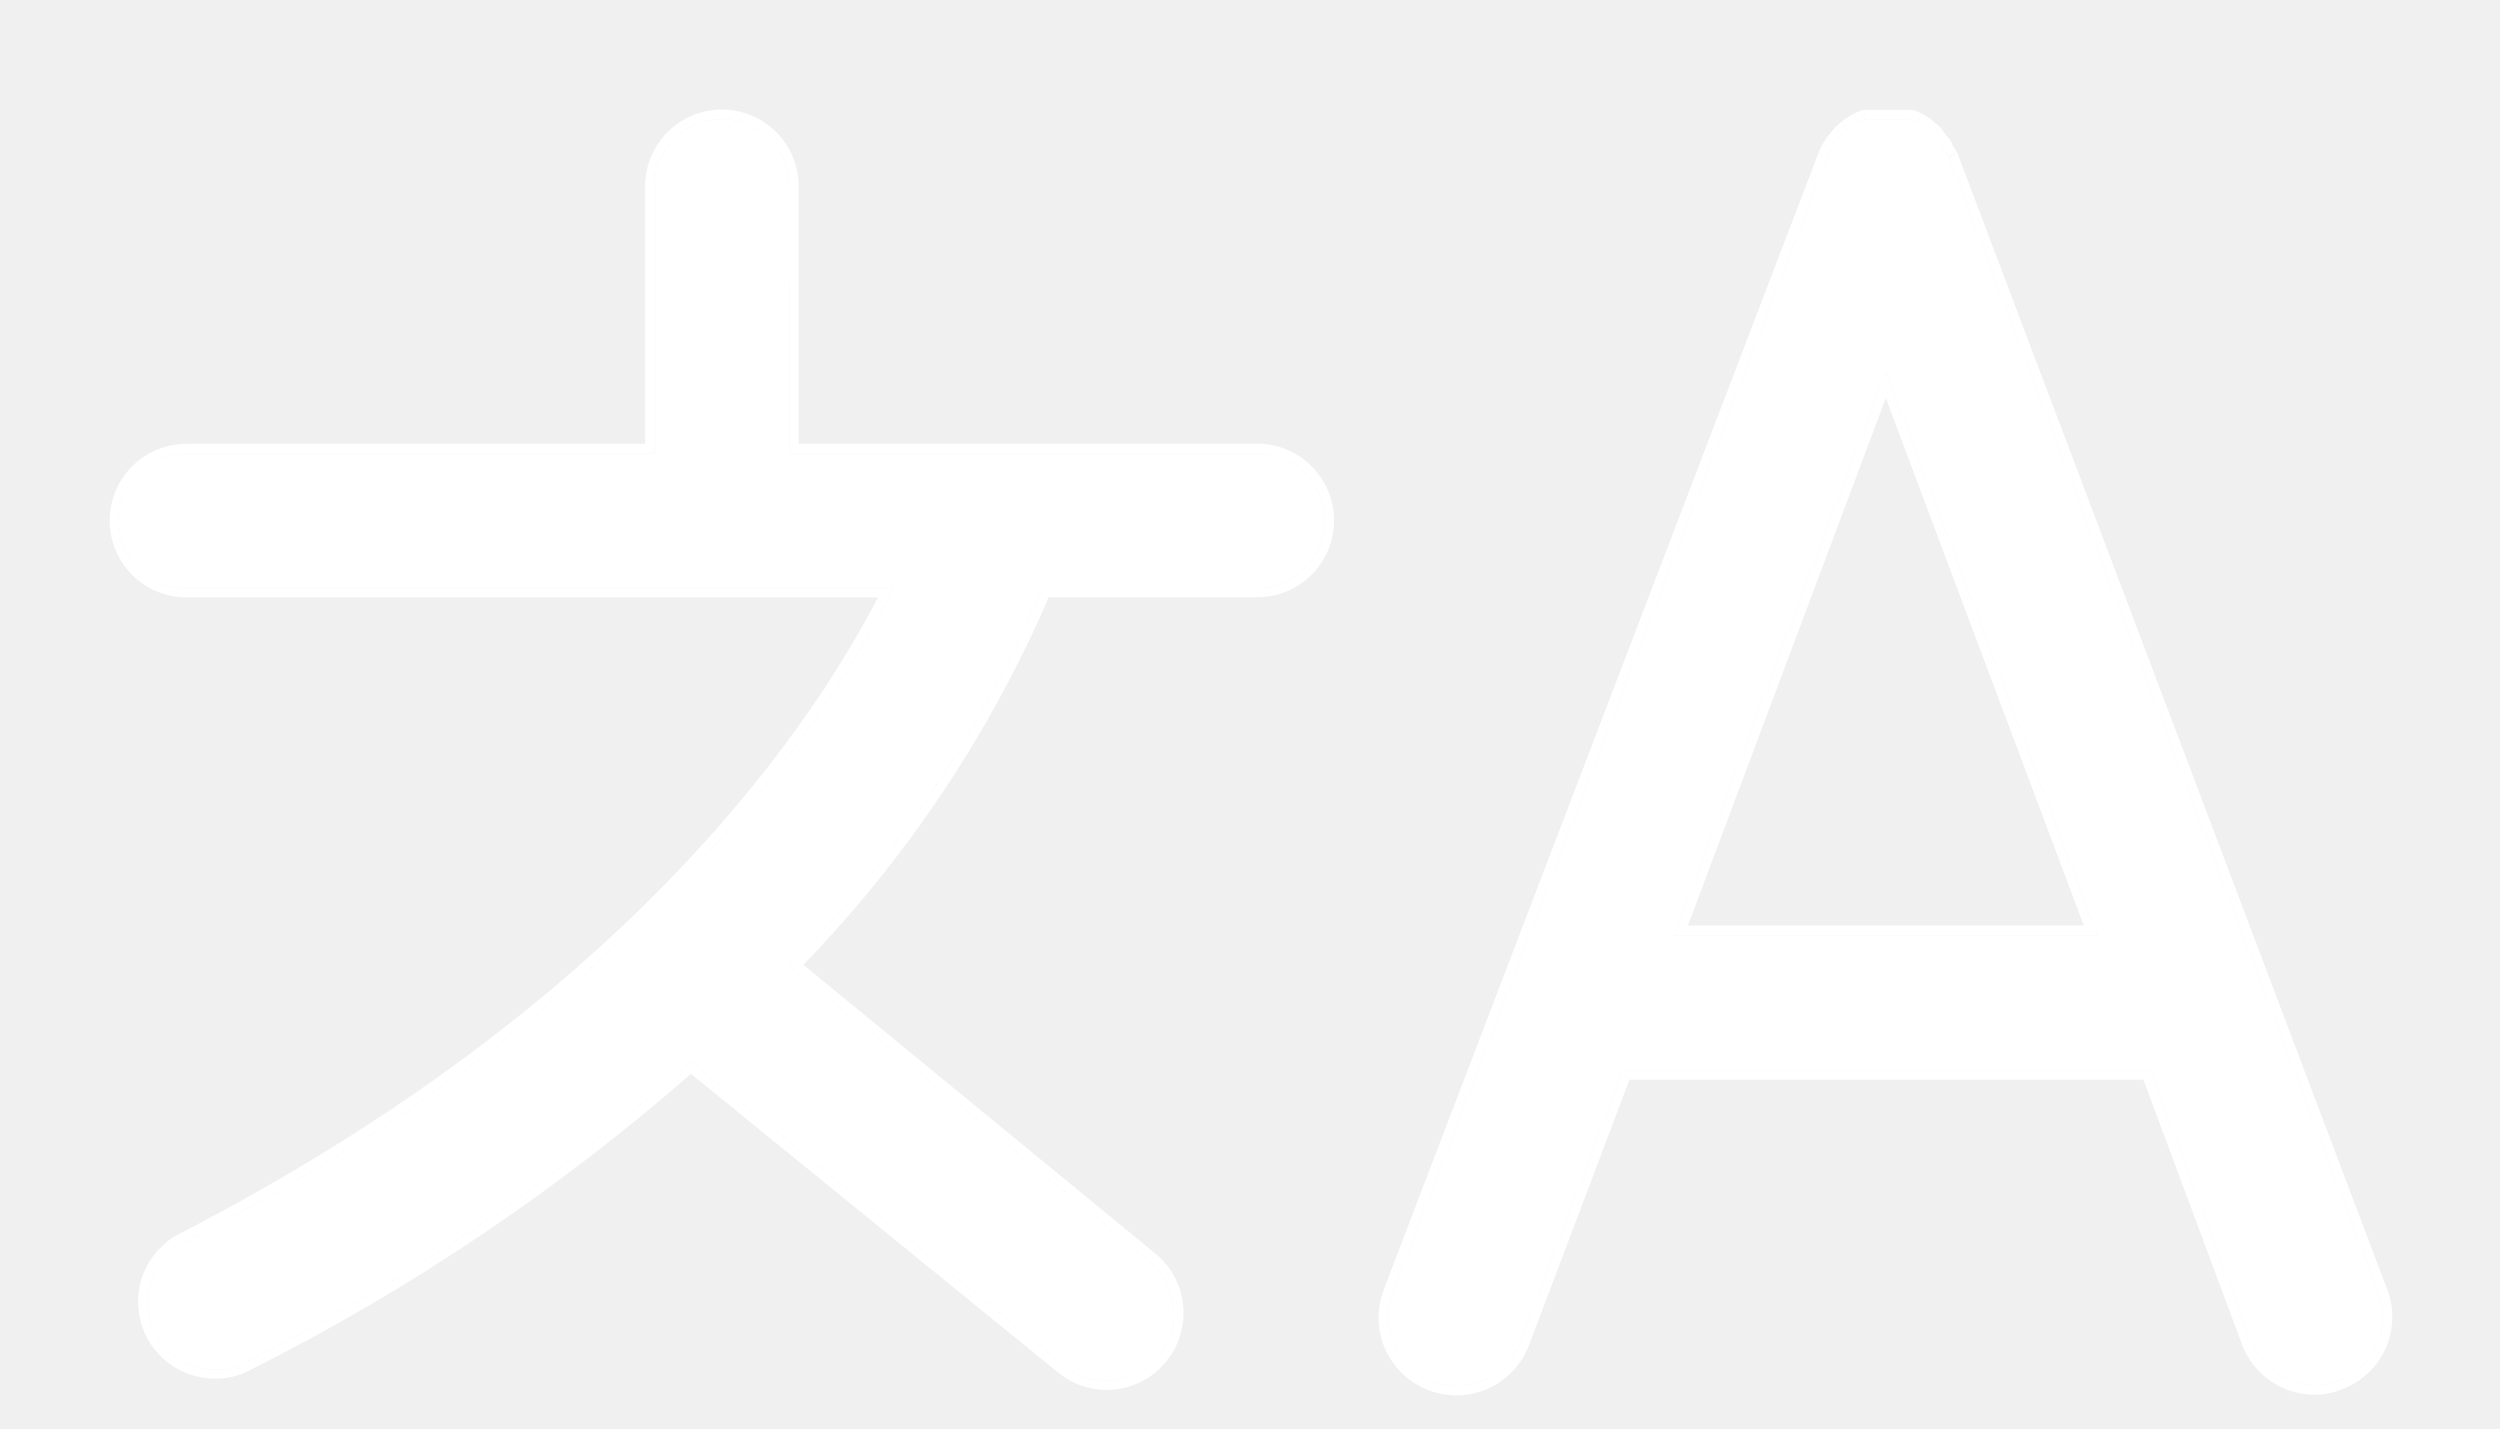
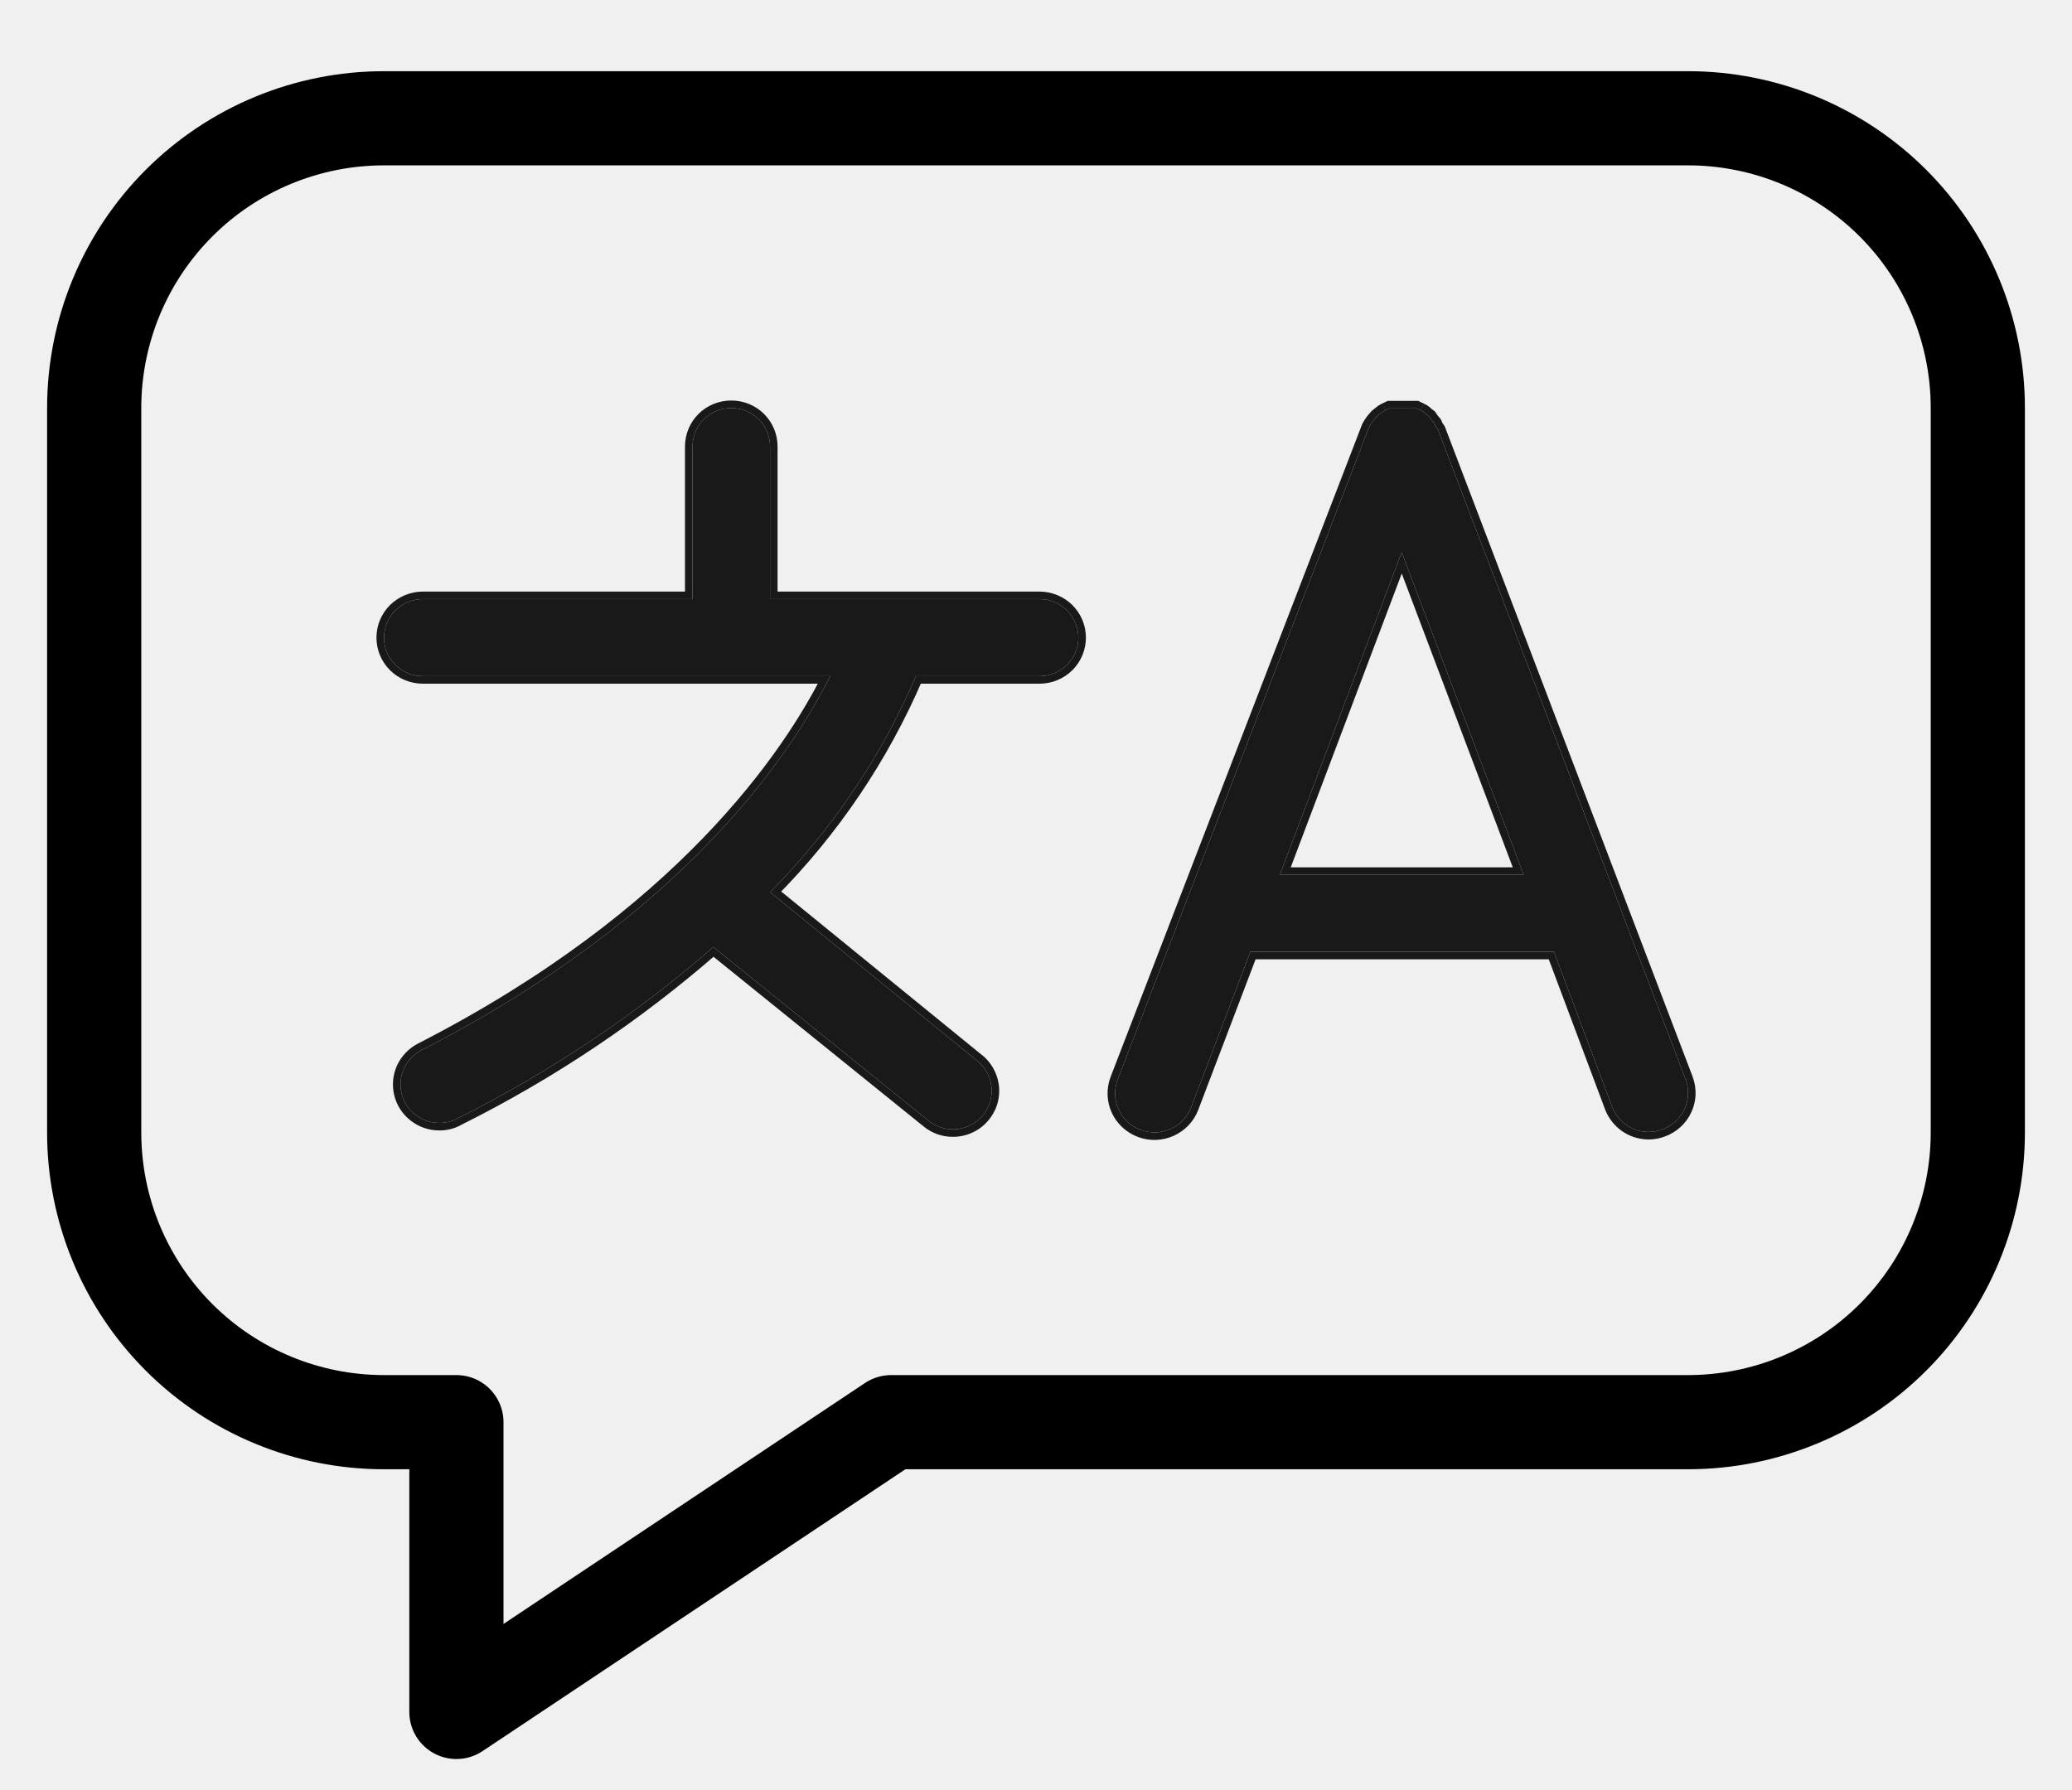
- <svg xmlns="http://www.w3.org/2000/svg" fill="none" height="12" viewBox="0 0 21 12" width="21">
-   <mask id="a" fill="#000" height="12" maskUnits="userSpaceOnUse" width="21" x="0" y="0">
-     <path d="m0 0h21v12h-21z" fill="#fff" />
-     <path clip-rule="evenodd" d="m6.63 3.808h3.92.01c.15 0 .294.06.4.166.106.106.166.25.166.4s-.06.294-.166.4c-.106.106-.25.166-.4.166h-1.803c-.504 1.182-1.225 2.259-2.127 3.174l3.022 2.479c.091.074.157.174.189.287s.028.233-.012.343c-.039.11-.112.206-.208.273-.096.067-.21.103-.328.102-.13 0-.256-.045-.356-.129l-3.135-2.55c-1.132.997-2.388 1.844-3.736 2.521-.079.043-.168.065-.259.065-.127.001-.251-.042-.351-.12-.1-.079-.171-.189-.201-.312s-.017-.254.036-.369.144-.21.257-.268c3.814-1.968 5.381-4.334 5.956-5.494h-5.94c-.15 0-.294-.06-.4-.166-.106-.106-.166-.25-.166-.4s.06-.294.166-.4c.106-.106.25-.166.4-.166h3.933v-2.243c0-.15.06-.294.166-.4.106-.106.25-.166.4-.166s.294.06.4.166c.106.106.166.25.166.4zm9.741-2.485 3.61 9.544c.026.07.037.145.034.22-.003.075-.021.148-.052.216-.032.068-.076.129-.131.179s-.12.09-.19.115c-.064.025-.132.039-.2.039-.115-.001-.227-.036-.321-.101-.095-.065-.167-.157-.209-.264l-.85-2.282h-4.428l-.863 2.282c-.027.07-.067.135-.118.19-.051.055-.113.099-.182.13-.069.031-.143.048-.218.051-.075.003-.15-.01-.221-.036-.07-.027-.135-.067-.19-.118-.055-.051-.099-.113-.13-.182s-.048-.143-.051-.218c-.002-.075.01-.15.036-.221l3.655-9.557c.007-.019.016-.037.026-.055l.026-.042c.011-.016.023-.031.036-.045l.035-.042.042-.036.042-.032.045-.026.055-.026h.032.058.052.055.058.052.058.032l.055.026.045.026c.015.01.03.022.042.036l.042.032.026.039.036.045c.023.013.023.045.023.045zm-.53 1.797-1.778 4.738h3.555z" fill="#000" fill-rule="evenodd" />
+ <svg xmlns="http://www.w3.org/2000/svg" width="22" height="19" viewBox="0 0 22 19" fill="none" version="1.1" id="svg4">
+   <defs id="defs4" />
+   <mask id="path-1-outside-1_24839_35078" maskUnits="userSpaceOnUse" x="3.077" y="3.333" width="15" height="9" fill="black">
+     <rect fill="white" x="3.077" y="3.333" width="15" height="9" id="rect1" />
+     <path fill-rule="evenodd" clip-rule="evenodd" d="M8.176 6.362H11.031H11.038C11.147 6.362 11.252 6.406 11.329 6.482C11.406 6.559 11.45 6.663 11.45 6.771C11.45 6.88 11.406 6.984 11.329 7.06C11.252 7.137 11.147 7.18 11.038 7.18H9.725C9.358 8.034 8.833 8.813 8.176 9.474L10.377 11.266C10.443 11.319 10.491 11.391 10.514 11.473C10.537 11.554 10.534 11.641 10.505 11.721C10.477 11.8 10.424 11.87 10.354 11.918C10.284 11.967 10.201 11.993 10.116 11.992C10.021 11.992 9.929 11.959 9.857 11.899L7.574 10.056C6.749 10.776 5.835 11.388 4.854 11.878C4.796 11.909 4.731 11.925 4.665 11.924C4.573 11.925 4.483 11.894 4.41 11.837C4.337 11.781 4.285 11.701 4.264 11.612C4.242 11.522 4.251 11.428 4.29 11.345C4.329 11.261 4.395 11.193 4.477 11.151C7.254 9.729 8.395 8.019 8.814 7.18H4.489C4.38 7.18 4.275 7.137 4.198 7.06C4.121 6.984 4.077 6.88 4.077 6.771C4.077 6.663 4.121 6.559 4.198 6.482C4.275 6.406 4.38 6.362 4.489 6.362H7.353V4.741C7.353 4.633 7.396 4.529 7.473 4.452C7.551 4.376 7.655 4.333 7.765 4.333C7.874 4.333 7.979 4.376 8.056 4.452C8.133 4.529 8.176 4.633 8.176 4.741V6.362ZM15.269 4.566L17.898 11.464C17.917 11.515 17.925 11.569 17.923 11.623C17.921 11.677 17.908 11.73 17.885 11.779C17.862 11.828 17.829 11.872 17.789 11.909C17.749 11.946 17.702 11.974 17.651 11.992C17.605 12.011 17.555 12.02 17.505 12.02C17.421 12.02 17.34 11.995 17.271 11.947C17.202 11.9 17.149 11.834 17.119 11.757L16.5 10.107H13.276L12.648 11.757C12.629 11.807 12.599 11.854 12.562 11.894C12.524 11.934 12.479 11.966 12.43 11.988C12.38 12.01 12.326 12.023 12.271 12.025C12.216 12.026 12.162 12.017 12.11 11.998C12.059 11.979 12.012 11.95 11.972 11.913C11.932 11.876 11.9 11.831 11.877 11.781C11.854 11.732 11.842 11.678 11.84 11.624C11.838 11.57 11.847 11.515 11.867 11.464L14.528 4.557C14.534 4.543 14.54 4.53 14.547 4.517L14.566 4.487C14.574 4.476 14.582 4.465 14.592 4.454L14.618 4.424L14.648 4.398L14.679 4.375L14.712 4.356L14.752 4.337H14.775H14.818H14.855H14.895H14.938H14.975H15.018H15.041L15.081 4.356L15.114 4.375C15.125 4.382 15.136 4.391 15.145 4.401L15.175 4.424L15.194 4.452L15.22 4.485C15.236 4.494 15.236 4.517 15.236 4.517L15.269 4.566ZM14.883 5.865L13.589 9.29H16.178L14.883 5.865Z" id="path1" />
  </mask>
-   <g fill="#fff">
-     <path clip-rule="evenodd" d="m6.63 3.808h3.92.01c.15 0 .294.06.4.166.106.106.166.25.166.4s-.06.294-.166.4c-.106.106-.25.166-.4.166h-1.803c-.504 1.182-1.225 2.259-2.127 3.174l3.022 2.479c.091.074.157.174.189.287s.028.233-.012.343c-.039.11-.112.206-.208.273-.096.067-.21.103-.328.102-.13 0-.256-.045-.356-.129l-3.135-2.55c-1.132.997-2.388 1.844-3.736 2.521-.079.043-.168.065-.259.065-.127.001-.251-.042-.351-.12-.1-.079-.171-.189-.201-.312s-.017-.254.036-.369.144-.21.257-.268c3.814-1.968 5.381-4.334 5.956-5.494h-5.94c-.15 0-.294-.06-.4-.166-.106-.106-.166-.25-.166-.4s.06-.294.166-.4c.106-.106.25-.166.4-.166h3.933v-2.243c0-.15.06-.294.166-.4.106-.106.25-.166.4-.166s.294.06.4.166c.106.106.166.25.166.4zm9.741-2.485 3.61 9.544c.026.07.037.145.034.22-.003.075-.021.148-.052.216-.032.068-.076.129-.131.179s-.12.09-.19.115c-.064.025-.132.039-.2.039-.115-.001-.227-.036-.321-.101-.095-.065-.167-.157-.209-.264l-.85-2.282h-4.428l-.863 2.282c-.027.07-.067.135-.118.19-.051.055-.113.099-.182.13-.069.031-.143.048-.218.051-.075.003-.15-.01-.221-.036-.07-.027-.135-.067-.19-.118-.055-.051-.099-.113-.13-.182s-.048-.143-.051-.218c-.002-.075.01-.15.036-.221l3.655-9.557c.007-.019.016-.037.026-.055l.026-.042c.011-.016.023-.031.036-.045l.035-.042.042-.036.042-.032.045-.026.055-.026h.032.058.052.055.058.052.058.032l.055.026.045.026c.015.01.03.022.042.036l.042.032.026.039.036.045c.023.013.023.045.023.045zm-.53 1.797-1.778 4.738h3.555z" fill-rule="evenodd" />
-     <path d="m6.63 3.808h-.08v.08h.08zm4.33.166.057-.057v-0zm0 .8.057.057zm-2.203.166v-.08h-.053l-.021.049zm-2.127 3.174-.057-.056-.061.062.068.056zm3.022 2.479-.051.062 0.0 0zm.189.287-.077.022zm-.22.616.046.066zm-.328.102 0-.08h-.001zm-.356-.129.052-.061-.001-.001zm-3.135-2.55.05-.062-.053-.043-.051.045zm-3.736 2.521-.036-.072-.002.001zm-.259.065 0-.08h-.001zm-.552-.433-.078.019zm.036-.369.073.034zm.257-.268.036.071 0-0zm5.956-5.494.072.036.057-.116h-.129zm-6.34-.166-.057.057zm0-.8-.057-.057zm4.333-.166v.08h.08v-.08zm.166-2.643.057.057zm.8 0-.057.057zm13.517 9.702.075-.028-0-.001zm-3.61-9.544.075-.028-.003-.009-.005-.008zm3.644 9.763.08.003zm-.052.216-.073-.034zm-.131.179.054.059zm-.19.115-.027-.075-.002.001zm-.2.039-.001.08h.001zm-.321-.101-.045.066zm-.209-.264-.075.028 0.0.001zm-.85-2.282.075-.028-.019-.052h-.056zm-4.428 0v-.08h-.055l-.02.052zm-.863 2.282-.075-.028v0zm-.118.19-.058-.055zm-.4.181-.003-.08zm-.411-.155-.055.058zm-.13-.182.073-.033zm-.051-.218.08-.003zm.036-.221-.075-.029-0.0 0zm3.655-9.557-.075-.029-0.0 0zm.026-.055-.068-.042-.002.003zm.026-.042-.066-.046-.003.004zm.036-.045.06.053.001-.001zm.035-.042-.052-.062-.009.01zm.042-.036-.049-.063-.003.002zm.042-.032-.04-.07-.009.007zm.045-.026-.034-.073-.005.003zm.055-.026v-.08h-.018l-.016.008zm.398 0 .034-.072-.016-.008h-.018zm.055.026.04-.07-.006-.003zm.045.026.044-.067-.004-.002zm.042.036-.06.055.011.008zm.042.032.067-.044-.007-.011-.011-.008zm.026.039-.067.045.004.005zm.036.045-.063.049.01.012.014.008zm.023.045h-.08v.024l.013.02zm-2.262 6.603-.075-.028-.041.108h.116zm1.778-4.738.075-.028-.075-.2-.075.2zm1.778 4.738v.08h.116l-.041-.108zm-7.069-4.13h-3.92v.16h3.92zm.01 0h-.01v.16h.01zm.457.189c-.121-.121-.285-.189-.457-.189v.16c.129 0 .252.051.343.142zm.189.456c0-.171-.068-.335-.189-.456l-.113.113c.091.091.142.215.142.343zm-.189.456c.121-.121.189-.285.189-.456h-.16c0 .129-.051.252-.142.343zm-.457.189c.171 0 .335-.068.457-.189l-.113-.113c-.091.091-.214.142-.343.142zm-1.803 0h1.803v-.16h-1.803zm-2.07 3.15c.909-.922 1.636-2.007 2.143-3.198l-.147-.063c-.5 1.173-1.215 2.241-2.11 3.149zm3.016 2.361-3.022-2.479-.101.124 3.022 2.479zm.215.327c-.036-.129-.111-.243-.215-.327l-.101.124c.078.063.135.149.162.246zm-.014.392c.045-.126.05-.263.014-.392l-.154.043c.027.097.024.2-.01.294zm-.237.311c.109-.077.192-.186.237-.311l-.151-.054c-.034.095-.096.177-.179.234zm-.374.117c.134.001.264-.04.374-.117l-.092-.131c-.082.058-.181.088-.281.088zm-.407-.148c.114.096.258.148.407.148l-0-.16c-.111 0-.219-.039-.304-.11zm-3.134-2.549 3.135 2.55.101-.124-3.135-2.55zm-3.65 2.53c1.354-.68 2.615-1.531 3.753-2.532l-.106-.12c-1.127.992-2.377 1.835-3.719 2.509zm-.295.073c.104.001.206-.025.297-.074l-.076-.141c-.068.036-.143.056-.22.055zm-.4-.138c.114.09.256.138.401.138l-.001-.16c-.109 0-.215-.036-.301-.103zm-.229-.356c.034.141.115.267.229.356l.099-.126c-.086-.067-.147-.162-.172-.268zm.041-.422c-.061.132-.075.281-.041.422l.156-.038c-.026-.106-.015-.218.031-.317zm.294-.305c-.13.066-.233.173-.294.305l.145.067c.046-.099.124-.18.221-.23zm5.921-5.458c-.568 1.146-2.124 3.499-5.921 5.459l.073.142c3.83-1.977 5.409-4.356 5.991-5.53zm-5.868.116h5.94v-.16h-5.94zm-.456-.189c.121.121.285.189.456.189v-.16c-.129 0-.252-.051-.343-.142zm-.189-.456c0 .171.068.335.189.456l.113-.113c-.091-.091-.142-.215-.142-.343zm.189-.456c-.121.121-.189.285-.189.456h.16c0-.129.051-.252.142-.343zm.456-.189c-.171 0-.335.068-.456.189l.113.113c.091-.091.215-.142.343-.142zm3.933 0h-3.933v.16h3.933zm-.08-2.163v2.243h.16v-2.243zm.189-.456c-.121.121-.189.285-.189.456h.16c0-.129.051-.252.142-.343zm.456-.189c-.171 0-.335.068-.456.189l.113.113c.091-.091.215-.142.343-.142zm.456.189c-.121-.121-.285-.189-.456-.189v.16c.129 0 .252.051.343.142zm.189.456c0-.171-.068-.335-.189-.456l-.113.113c.091.091.142.215.142.343zm0 2.243v-2.243h-.16v2.243zm13.346 7.03-3.61-9.544-.15.057 3.61 9.544zm.04.251c.004-.085-.01-.17-.039-.251l-.15.055c.022.06.032.124.029.189zm-.06.246c.036-.077.056-.161.06-.246l-.16-.007c-.003.064-.018.127-.045.186zm-.15.205c.063-.058.114-.127.15-.205l-.145-.067c-.027.058-.065.111-.113.154zm-.217.132c.08-.029.154-.074.217-.132l-.108-.118c-.047.043-.103.077-.163.099zm-.228.044c.079-0.0.157-.015.23-.045l-.059-.148c-.054.022-.112.033-.171.033zm-.367-.115c.108.074.235.114.366.115l.001-.16c-.099-.001-.195-.031-.276-.087zm-.238-.301c.047.122.13.227.238.301l.091-.132c-.081-.056-.144-.135-.179-.227zm-.85-2.283.85 2.282.15-.056-.85-2.282zm-4.353.052h4.428v-.16h-4.428zm-.788 2.23.863-2.282-.15-.057-.863 2.282zm-.135.216c.059-.063.104-.136.135-.216l-.15-.056c-.023.061-.057.116-.102.163zm-.207.148c.078-.035.149-.086.207-.148l-.117-.109c-.044.047-.098.085-.157.112zm-.248.058c.086-.003.17-.022.248-.058l-.066-.146c-.059.027-.123.042-.187.044zm-.252-.042c.08.03.166.044.252.042l-.005-.16c-.065.002-.129-.009-.19-.031zm-.216-.135c.063.059.136.104.216.135l.056-.15c-.061-.023-.116-.057-.163-.102zm-.148-.207c.035.078.086.149.148.207l.109-.117c-.047-.044-.085-.097-.112-.156zm-.058-.248c.003.086.022.17.058.248l.146-.066c-.027-.059-.042-.123-.044-.187zm.042-.252c-.03.08-.044.166-.042.252l.16-.005c-.002-.065.009-.129.031-.19zm3.655-9.557-3.655 9.557.149.057 3.655-9.557zm.031-.066c-.012.021-.022.043-.031.065l.149.057c.006-.015.013-.03.021-.044zm.028-.045-.026.042.136.084.026-.042zm.043-.056c-.014.017-.028.034-.041.052l.131.092c.009-.013.02-.026.03-.039zm.035-.041-.036.042.122.103.036-.042zm.051-.045-.042.036.103.122.042-.036zm.045-.035-.042.032.098.127.042-.032zm.054-.032-.045.026.079.139.045-.026zm.061-.029-.055.026.068.145.055-.026zm.066-.008h-.032v.16h.032zm.058 0h-.058v.16h.058zm.052 0h-.052v.16h.052zm.055 0h-.055v.16h.055zm.058 0h-.058v.16h.058zm.052 0h-.052v.16h.052zm.058 0h-.058v.16h.058zm.032 0h-.032v.16h.032zm.089.033-.055-.026-.068.145.055.026zm.051.029-.045-.026-.079.139.045.026zm.061.051c-.017-.018-.036-.035-.057-.048l-.087.134c.01.006.019.014.027.023zm.032.023-.042-.032-.098.127.042.032zm.044.058-.026-.039-.133.089.026.039zm.032.04-.036-.045-.126.099.036.045zm-.04.095c.08 0 .08-0.0.08-0 0-0 0-0 0-0 0-0 0-0 0-0 0-0 0-0 0-0 0-0 0-0 0-.001 0-0 0-.001 0-.001-0-.001-0-.002-0-.003-0-.002-0-.005-.001-.009-.001-.007-.002-.016-.005-.026-.006-.019-.02-.053-.057-.075l-.079.139c-.007-.004-.012-.009-.014-.013-.002-.003-.003-.006-.003-.007-0-.001-0-.001-0-.001s0-0-0-.001c0-0 0-.001 0-.001 0-0 0-0 0-.001 0-0 0-0 0-0 0-0 0-0 0-0 0-0 0-0 0-0 0-0 0-0 0-0 0-0 0-0.0.08-0zm.112.023-.045-.068-.133.089.045.068zm-2.299 6.607 1.778-4.738-.15-.056-1.778 4.738zm3.48-.108h-3.555v.16h3.555zm-1.852-4.63 1.778 4.738.15-.056-1.778-4.738z" mask="url(#a)" />
-   </g>
+   <path fill-rule="evenodd" clip-rule="evenodd" d="M8.176 6.362H11.031H11.038C11.147 6.362 11.252 6.406 11.329 6.482C11.406 6.559 11.45 6.663 11.45 6.771C11.45 6.88 11.406 6.984 11.329 7.06C11.252 7.137 11.147 7.18 11.038 7.18H9.725C9.358 8.034 8.833 8.813 8.176 9.474L10.377 11.266C10.443 11.319 10.491 11.391 10.514 11.473C10.537 11.554 10.534 11.641 10.505 11.721C10.477 11.8 10.424 11.87 10.354 11.918C10.284 11.967 10.201 11.993 10.116 11.992C10.021 11.992 9.929 11.959 9.857 11.899L7.574 10.056C6.749 10.776 5.835 11.388 4.854 11.878C4.796 11.909 4.731 11.925 4.665 11.924C4.573 11.925 4.483 11.894 4.41 11.837C4.337 11.781 4.285 11.701 4.264 11.612C4.242 11.522 4.251 11.428 4.29 11.345C4.329 11.261 4.395 11.193 4.477 11.151C7.254 9.729 8.395 8.019 8.814 7.18H4.489C4.38 7.18 4.275 7.137 4.198 7.06C4.121 6.984 4.077 6.88 4.077 6.771C4.077 6.663 4.121 6.559 4.198 6.482C4.275 6.406 4.38 6.362 4.489 6.362H7.353V4.741C7.353 4.633 7.396 4.529 7.473 4.452C7.551 4.376 7.655 4.333 7.765 4.333C7.874 4.333 7.979 4.376 8.056 4.452C8.133 4.529 8.176 4.633 8.176 4.741V6.362ZM15.269 4.566L17.898 11.464C17.917 11.515 17.925 11.569 17.923 11.623C17.921 11.677 17.908 11.73 17.885 11.779C17.862 11.828 17.829 11.872 17.789 11.909C17.749 11.946 17.702 11.974 17.651 11.992C17.605 12.011 17.555 12.02 17.505 12.02C17.421 12.02 17.34 11.995 17.271 11.947C17.202 11.9 17.149 11.834 17.119 11.757L16.5 10.107H13.276L12.648 11.757C12.629 11.807 12.599 11.854 12.562 11.894C12.524 11.934 12.479 11.966 12.43 11.988C12.38 12.01 12.326 12.023 12.271 12.025C12.216 12.026 12.162 12.017 12.11 11.998C12.059 11.979 12.012 11.95 11.972 11.913C11.932 11.876 11.9 11.831 11.877 11.781C11.854 11.732 11.842 11.678 11.84 11.624C11.838 11.57 11.847 11.515 11.867 11.464L14.528 4.557C14.534 4.543 14.54 4.53 14.547 4.517L14.566 4.487C14.574 4.476 14.582 4.465 14.592 4.454L14.618 4.424L14.648 4.398L14.679 4.375L14.712 4.356L14.752 4.337H14.775H14.818H14.855H14.895H14.938H14.975H15.018H15.041L15.081 4.356L15.114 4.375C15.125 4.382 15.136 4.391 15.145 4.401L15.175 4.424L15.194 4.452L15.22 4.485C15.236 4.494 15.236 4.517 15.236 4.517L15.269 4.566ZM14.883 5.865L13.589 9.29H16.178L14.883 5.865Z" fill="#191919" id="path2" />
+   <path d="M8.176 6.362H8.096V6.442H8.176V6.362ZM11.329 6.482L11.273 6.539L11.329 6.482ZM11.329 7.06L11.273 7.004L11.273 7.004L11.329 7.06ZM9.725 7.18V7.1H9.672L9.651 7.149L9.725 7.18ZM8.176 9.474L8.12 9.418L8.057 9.48L8.126 9.536L8.176 9.474ZM10.377 11.266L10.326 11.328L10.327 11.328L10.377 11.266ZM10.505 11.721L10.43 11.694L10.43 11.694L10.505 11.721ZM10.354 11.918L10.4 11.984L10.4 11.984L10.354 11.918ZM10.116 11.992L10.116 11.912L10.115 11.912L10.116 11.992ZM9.857 11.899L9.908 11.837L9.907 11.836L9.857 11.899ZM7.574 10.056L7.624 9.993L7.572 9.951L7.521 9.995L7.574 10.056ZM4.854 11.878L4.818 11.806L4.816 11.807L4.854 11.878ZM4.665 11.924L4.666 11.844L4.665 11.844L4.665 11.924ZM4.41 11.837L4.361 11.9L4.361 11.9L4.41 11.837ZM4.264 11.612L4.186 11.631H4.186L4.264 11.612ZM4.29 11.345L4.362 11.378L4.29 11.345ZM4.477 11.151L4.513 11.223L4.514 11.222L4.477 11.151ZM8.814 7.18L8.886 7.216L8.944 7.1H8.814V7.18ZM4.198 7.06L4.254 7.004H4.254L4.198 7.06ZM4.198 6.482L4.141 6.425H4.141L4.198 6.482ZM7.353 6.362V6.442H7.433V6.362H7.353ZM7.473 4.452L7.417 4.395V4.395L7.473 4.452ZM8.056 4.452L8.112 4.395L8.056 4.452ZM17.898 11.464L17.973 11.437L17.973 11.436L17.898 11.464ZM15.269 4.566L15.344 4.538L15.341 4.529L15.336 4.522L15.269 4.566ZM17.923 11.623L17.843 11.62V11.62L17.923 11.623ZM17.789 11.909L17.843 11.968L17.843 11.968L17.789 11.909ZM17.651 11.992L17.624 11.917L17.621 11.918L17.651 11.992ZM17.505 12.02L17.505 12.1L17.505 12.1L17.505 12.02ZM17.271 11.947L17.316 11.881L17.271 11.947ZM17.119 11.757L17.044 11.785L17.044 11.786L17.119 11.757ZM16.5 10.107L16.575 10.079L16.556 10.027H16.5V10.107ZM13.276 10.107V10.027H13.221L13.201 10.079L13.276 10.107ZM12.648 11.757L12.573 11.728L12.573 11.728L12.648 11.757ZM12.562 11.894L12.62 11.949L12.62 11.949L12.562 11.894ZM12.271 12.025L12.268 11.945L12.271 12.025ZM12.11 11.998L12.138 11.923V11.923L12.11 11.998ZM11.84 11.624L11.76 11.627V11.627L11.84 11.624ZM11.867 11.464L11.792 11.436L11.792 11.436L11.867 11.464ZM14.528 4.557L14.454 4.528L14.454 4.528L14.528 4.557ZM14.547 4.517L14.479 4.475L14.477 4.478L14.547 4.517ZM14.566 4.487L14.5 4.441L14.498 4.445L14.566 4.487ZM14.592 4.454L14.652 4.507L14.653 4.506L14.592 4.454ZM14.618 4.424L14.565 4.362L14.557 4.372L14.618 4.424ZM14.648 4.398L14.6 4.335L14.597 4.337L14.648 4.398ZM14.679 4.375L14.639 4.305L14.63 4.311L14.679 4.375ZM14.712 4.356L14.678 4.283L14.672 4.287L14.712 4.356ZM14.752 4.337V4.257H14.734L14.718 4.265L14.752 4.337ZM15.041 4.337L15.075 4.265L15.059 4.257H15.041V4.337ZM15.081 4.356L15.121 4.286L15.115 4.284L15.081 4.356ZM15.114 4.375L15.158 4.308L15.154 4.305L15.114 4.375ZM15.145 4.401L15.085 4.456L15.096 4.464L15.145 4.401ZM15.175 4.424L15.242 4.379L15.234 4.368L15.224 4.36L15.175 4.424ZM15.194 4.452L15.127 4.497L15.131 4.502L15.194 4.452ZM15.22 4.485L15.157 4.534L15.167 4.547L15.181 4.554L15.22 4.485ZM15.236 4.517H15.156V4.542L15.17 4.562L15.236 4.517ZM13.589 9.29L13.514 9.261L13.473 9.37H13.589V9.29ZM14.883 5.865L14.958 5.837L14.883 5.639L14.809 5.837L14.883 5.865ZM16.178 9.29V9.37H16.294L16.253 9.261L16.178 9.29ZM11.031 6.282H8.176V6.442H11.031V6.282ZM11.038 6.282H11.031V6.442H11.038V6.282ZM11.386 6.425C11.293 6.334 11.168 6.282 11.038 6.282V6.442C11.126 6.442 11.211 6.477 11.273 6.539L11.386 6.425ZM11.53 6.771C11.53 6.641 11.478 6.517 11.386 6.425L11.273 6.539C11.335 6.601 11.37 6.684 11.37 6.771H11.53ZM11.386 7.117C11.478 7.025 11.53 6.901 11.53 6.771H11.37C11.37 6.858 11.335 6.942 11.273 7.004L11.386 7.117ZM11.038 7.26C11.168 7.26 11.293 7.209 11.386 7.117L11.273 7.004C11.211 7.065 11.126 7.1 11.038 7.1V7.26ZM9.725 7.26H11.038V7.1H9.725V7.26ZM8.233 9.53C8.897 8.862 9.428 8.075 9.798 7.212L9.651 7.149C9.289 7.994 8.769 8.763 8.12 9.418L8.233 9.53ZM10.427 11.204L8.227 9.412L8.126 9.536L10.326 11.328L10.427 11.204ZM10.591 11.451C10.563 11.354 10.506 11.267 10.427 11.203L10.327 11.328C10.38 11.371 10.418 11.429 10.437 11.495L10.591 11.451ZM10.581 11.748C10.615 11.652 10.619 11.549 10.591 11.451L10.437 11.495C10.456 11.56 10.453 11.63 10.43 11.694L10.581 11.748ZM10.4 11.984C10.483 11.926 10.546 11.843 10.581 11.748L10.43 11.694C10.407 11.758 10.364 11.813 10.308 11.852L10.4 11.984ZM10.115 12.072C10.217 12.073 10.316 12.042 10.4 11.984L10.308 11.852C10.252 11.892 10.185 11.912 10.116 11.912L10.115 12.072ZM9.805 11.96C9.892 12.033 10.002 12.072 10.116 12.072L10.115 11.912C10.039 11.912 9.966 11.886 9.908 11.837L9.805 11.96ZM7.524 10.118L9.806 11.961L9.907 11.836L7.624 9.993L7.524 10.118ZM4.889 11.949C5.877 11.457 6.797 10.841 7.627 10.116L7.521 9.995C6.702 10.711 5.793 11.32 4.818 11.806L4.889 11.949ZM4.665 12.004C4.744 12.005 4.822 11.986 4.892 11.948L4.816 11.807C4.77 11.832 4.718 11.845 4.666 11.844L4.665 12.004ZM4.361 11.9C4.448 11.968 4.555 12.005 4.666 12.004L4.665 11.844C4.59 11.845 4.518 11.82 4.459 11.774L4.361 11.9ZM4.186 11.631C4.212 11.738 4.274 11.833 4.361 11.9L4.459 11.774C4.4 11.729 4.359 11.665 4.341 11.593L4.186 11.631ZM4.217 11.311C4.171 11.411 4.16 11.524 4.186 11.631L4.341 11.593C4.324 11.521 4.331 11.445 4.362 11.378L4.217 11.311ZM4.441 11.08C4.343 11.13 4.264 11.211 4.217 11.311L4.362 11.378C4.394 11.311 4.447 11.256 4.513 11.223L4.441 11.08ZM8.743 7.144C8.331 7.969 7.201 9.666 4.441 11.08L4.514 11.222C7.307 9.791 8.46 8.068 8.886 7.216L8.743 7.144ZM4.489 7.26H8.814V7.1H4.489V7.26ZM4.141 7.117C4.234 7.209 4.359 7.26 4.489 7.26V7.1C4.401 7.1 4.316 7.065 4.254 7.004L4.141 7.117ZM3.997 6.771C3.997 6.901 4.049 7.025 4.141 7.117L4.254 7.004C4.192 6.942 4.157 6.858 4.157 6.771H3.997ZM4.141 6.425C4.049 6.517 3.997 6.641 3.997 6.771H4.157C4.157 6.684 4.192 6.601 4.254 6.539L4.141 6.425ZM4.489 6.282C4.359 6.282 4.234 6.334 4.141 6.425L4.254 6.539C4.316 6.477 4.401 6.442 4.489 6.442V6.282ZM7.353 6.282H4.489V6.442H7.353V6.282ZM7.273 4.741V6.362H7.433V4.741H7.273ZM7.417 4.395C7.325 4.487 7.273 4.611 7.273 4.741H7.433C7.433 4.654 7.468 4.571 7.53 4.509L7.417 4.395ZM7.765 4.253C7.634 4.253 7.509 4.304 7.417 4.395L7.53 4.509C7.592 4.447 7.676 4.413 7.765 4.413V4.253ZM8.112 4.395C8.02 4.304 7.895 4.253 7.765 4.253V4.413C7.853 4.413 7.937 4.447 7.999 4.509L8.112 4.395ZM8.256 4.741C8.256 4.611 8.204 4.487 8.112 4.395L7.999 4.509C8.062 4.571 8.096 4.654 8.096 4.741H8.256ZM8.256 6.362V4.741H8.096V6.362H8.256ZM17.973 11.436L15.344 4.538L15.195 4.595L17.823 11.493L17.973 11.436ZM18.003 11.627C18.006 11.562 17.995 11.497 17.973 11.437L17.823 11.492C17.838 11.533 17.845 11.576 17.843 11.62L18.003 11.627ZM17.957 11.813C17.985 11.755 18 11.691 18.003 11.627L17.843 11.62C17.841 11.663 17.831 11.706 17.812 11.745L17.957 11.813ZM17.843 11.968C17.891 11.925 17.93 11.872 17.957 11.813L17.812 11.745C17.794 11.785 17.768 11.82 17.735 11.85L17.843 11.968ZM17.678 12.068C17.739 12.046 17.795 12.012 17.843 11.968L17.735 11.85C17.703 11.879 17.665 11.902 17.624 11.917L17.678 12.068ZM17.505 12.1C17.565 12.1 17.625 12.089 17.68 12.067L17.621 11.918C17.584 11.933 17.545 11.94 17.505 11.94L17.505 12.1ZM17.226 12.014C17.308 12.07 17.405 12.1 17.505 12.1L17.505 11.94C17.438 11.94 17.372 11.919 17.316 11.881L17.226 12.014ZM17.044 11.786C17.081 11.878 17.144 11.957 17.226 12.014L17.316 11.881C17.261 11.843 17.218 11.79 17.194 11.727L17.044 11.786ZM16.425 10.135L17.044 11.785L17.194 11.728L16.575 10.079L16.425 10.135ZM13.276 10.187H16.5V10.027H13.276V10.187ZM12.723 11.785L13.351 10.136L13.201 10.079L12.573 11.728L12.723 11.785ZM12.62 11.949C12.665 11.901 12.7 11.846 12.723 11.785L12.573 11.728C12.558 11.769 12.534 11.807 12.504 11.839L12.62 11.949ZM12.462 12.061C12.522 12.034 12.575 11.996 12.62 11.949L12.504 11.839C12.473 11.871 12.437 11.897 12.397 11.915L12.462 12.061ZM12.274 12.105C12.339 12.102 12.403 12.088 12.462 12.061L12.397 11.915C12.356 11.933 12.313 11.943 12.268 11.945L12.274 12.105ZM12.082 12.073C12.143 12.096 12.208 12.107 12.274 12.105L12.268 11.945C12.224 11.946 12.18 11.939 12.138 11.923L12.082 12.073ZM11.917 11.971C11.965 12.016 12.021 12.05 12.082 12.073L12.138 11.923C12.097 11.908 12.059 11.884 12.026 11.854L11.917 11.971ZM11.804 11.815C11.831 11.874 11.87 11.927 11.917 11.971L12.026 11.854C11.994 11.824 11.968 11.788 11.95 11.748L11.804 11.815ZM11.76 11.627C11.762 11.692 11.777 11.755 11.804 11.815L11.95 11.748C11.932 11.708 11.921 11.665 11.92 11.621L11.76 11.627ZM11.792 11.436C11.769 11.497 11.758 11.562 11.76 11.627L11.92 11.621C11.919 11.578 11.926 11.534 11.941 11.493L11.792 11.436ZM14.454 4.528L11.792 11.436L11.941 11.493L14.603 4.586L14.454 4.528ZM14.477 4.478C14.468 4.494 14.46 4.511 14.454 4.528L14.603 4.586C14.607 4.576 14.611 4.566 14.617 4.557L14.477 4.478ZM14.498 4.445L14.479 4.475L14.615 4.559L14.634 4.529L14.498 4.445ZM14.532 4.401C14.521 4.414 14.51 4.427 14.501 4.441L14.631 4.533C14.637 4.524 14.644 4.515 14.652 4.507L14.532 4.401ZM14.557 4.372L14.531 4.402L14.653 4.506L14.678 4.476L14.557 4.372ZM14.597 4.337L14.566 4.363L14.669 4.485L14.7 4.459L14.597 4.337ZM14.63 4.311L14.6 4.335L14.697 4.462L14.727 4.438L14.63 4.311ZM14.672 4.287L14.639 4.305L14.718 4.444L14.751 4.426L14.672 4.287ZM14.718 4.265L14.678 4.284L14.746 4.429L14.786 4.41L14.718 4.265ZM14.775 4.257H14.752V4.417H14.775V4.257ZM14.818 4.257H14.775V4.417H14.818V4.257ZM14.855 4.257H14.818V4.417H14.855V4.257ZM14.895 4.257H14.855V4.417H14.895V4.257ZM14.938 4.257H14.895V4.417H14.938V4.257ZM14.975 4.257H14.938V4.417H14.975V4.257ZM15.018 4.257H14.975V4.417H15.018V4.257ZM15.041 4.257H15.018V4.417H15.041V4.257ZM15.115 4.284L15.075 4.265L15.007 4.41L15.047 4.429L15.115 4.284ZM15.154 4.305L15.121 4.287L15.042 4.426L15.075 4.444L15.154 4.305ZM15.203 4.346C15.19 4.331 15.174 4.319 15.158 4.308L15.071 4.442C15.076 4.446 15.082 4.45 15.086 4.455L15.203 4.346ZM15.224 4.36L15.193 4.337L15.096 4.464L15.127 4.487L15.224 4.36ZM15.261 4.407L15.242 4.379L15.109 4.468L15.128 4.497L15.261 4.407ZM15.283 4.435L15.257 4.402L15.131 4.502L15.157 4.534L15.283 4.435ZM15.236 4.517C15.316 4.517 15.316 4.517 15.316 4.517C15.316 4.517 15.316 4.517 15.316 4.517C15.316 4.517 15.316 4.517 15.316 4.517C15.316 4.517 15.316 4.517 15.316 4.517C15.316 4.517 15.316 4.517 15.316 4.516C15.316 4.516 15.316 4.516 15.316 4.515C15.316 4.514 15.316 4.513 15.316 4.512C15.316 4.51 15.316 4.508 15.316 4.505C15.315 4.499 15.314 4.491 15.311 4.482C15.306 4.466 15.293 4.434 15.259 4.415L15.181 4.554C15.163 4.544 15.158 4.529 15.158 4.527C15.157 4.525 15.157 4.523 15.157 4.522C15.157 4.522 15.157 4.521 15.156 4.52C15.156 4.52 15.156 4.519 15.156 4.519C15.156 4.519 15.156 4.518 15.156 4.518C15.156 4.518 15.156 4.518 15.156 4.518C15.156 4.518 15.156 4.518 15.156 4.518C15.156 4.518 15.156 4.517 15.156 4.517C15.156 4.517 15.156 4.517 15.156 4.517C15.156 4.517 15.156 4.517 15.236 4.517ZM15.336 4.522L15.303 4.473L15.17 4.562L15.203 4.611L15.336 4.522ZM13.664 9.318L14.958 5.893L14.809 5.837L13.514 9.261L13.664 9.318ZM16.178 9.21H13.589V9.37H16.178V9.21ZM14.809 5.893L16.103 9.318L16.253 9.261L14.958 5.837L14.809 5.893Z" fill="#191919" mask="url(#path-1-outside-1_24839_35078)" id="path3" />
+   <path d="M4.077 1.256H17.923C18.739 1.256 19.522 1.58 20.099 2.157C20.676 2.734 21 3.517 21 4.333V12.025C21 12.841 20.676 13.624 20.099 14.201C19.522 14.778 18.739 15.102 17.923 15.102H9.462L4.846 18.179V15.102H4.077C3.261 15.102 2.478 14.778 1.901 14.201C1.324 13.624 1 12.841 1 12.025V4.333C1 3.517 1.324 2.734 1.901 2.157C2.478 1.58 3.261 1.256 4.077 1.256Z" stroke="black" stroke-linecap="round" stroke-linejoin="round" id="path4" />
</svg>
